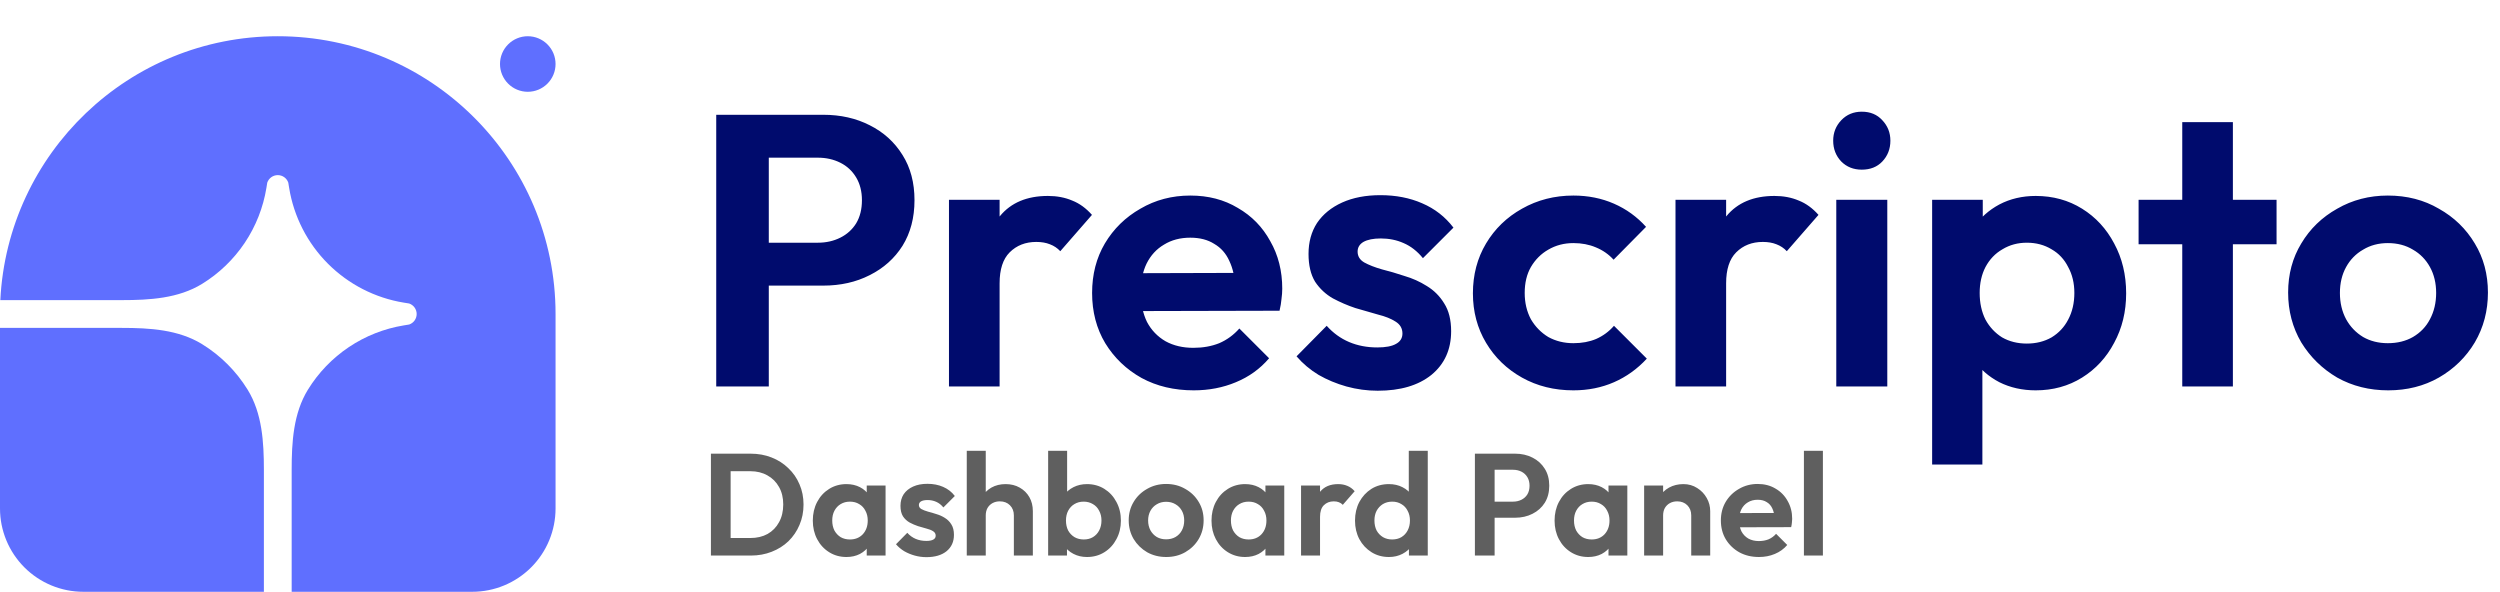
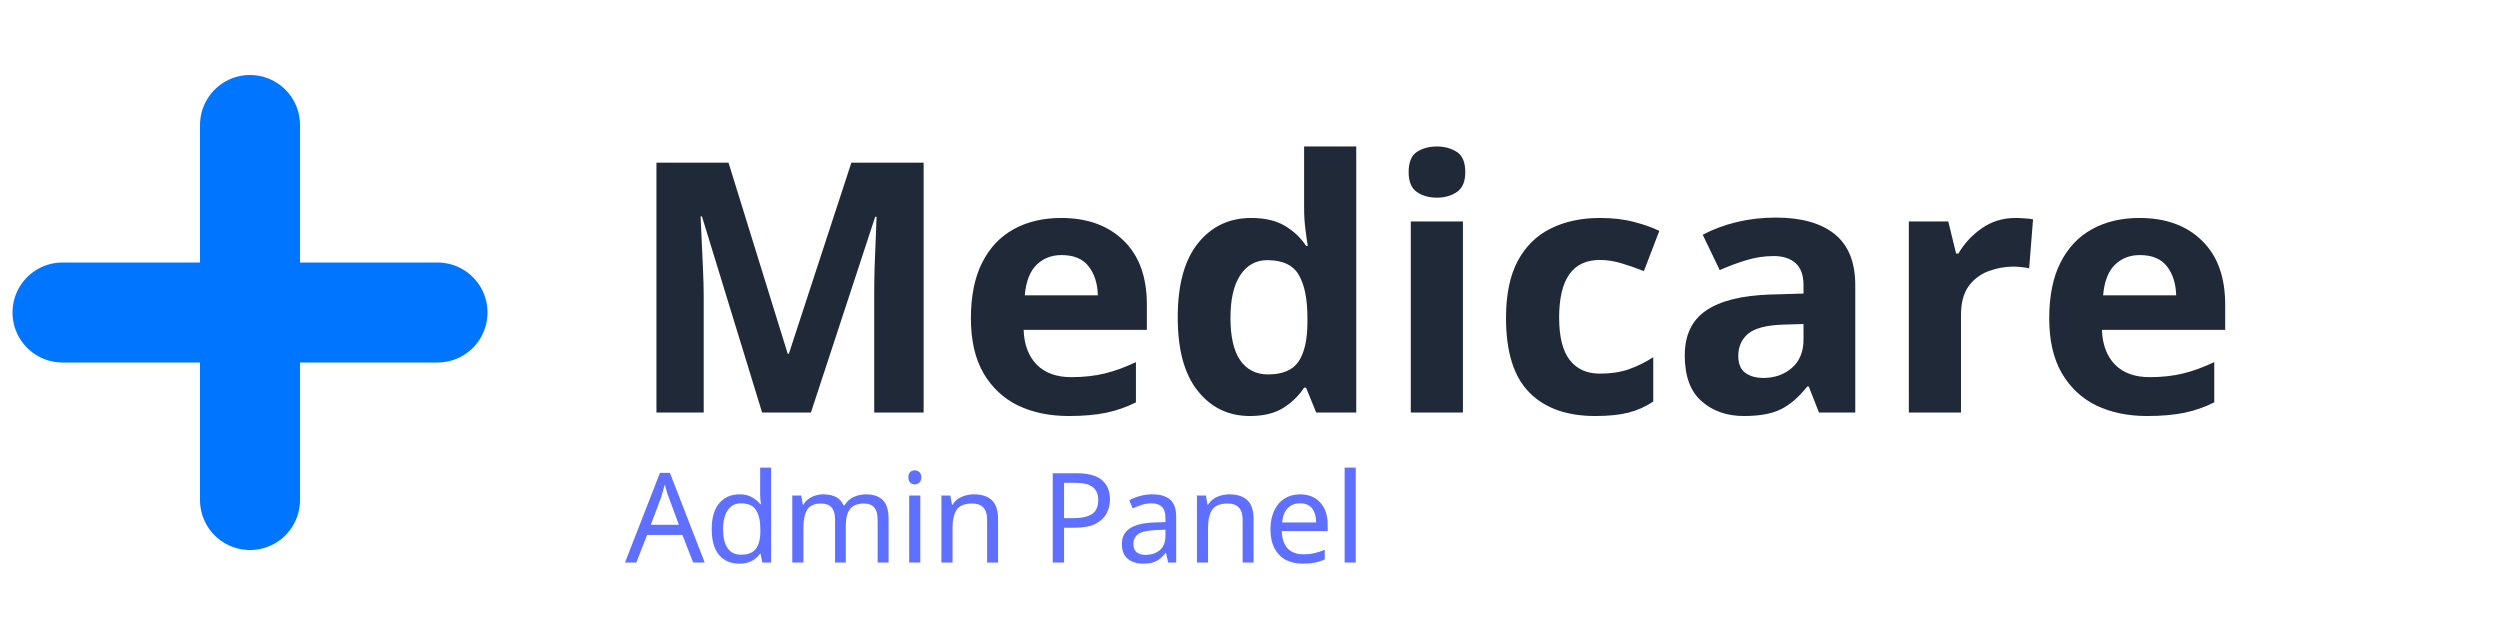
- <svg xmlns="http://www.w3.org/2000/svg" width="207" height="49" viewBox="0 0 207 49" fill="none">
-   <path d="M23 3C35.703 3 46 13.297 46 26V42.1C46 43.93 45.273 45.685 43.979 46.979C42.685 48.273 40.93 49 39.1 49H24.15V38.91C24.15 36.608 24.29 34.222 25.497 32.263C26.362 30.859 27.518 29.657 28.888 28.738C30.258 27.82 31.81 27.208 33.437 26.942L33.878 26.87C34.059 26.808 34.217 26.691 34.328 26.535C34.44 26.379 34.5 26.192 34.5 26C34.5 25.808 34.44 25.621 34.328 25.465C34.217 25.309 34.059 25.192 33.878 25.129L33.437 25.058C31.059 24.67 28.863 23.544 27.159 21.84C25.456 20.137 24.33 17.941 23.942 15.563L23.87 15.122C23.808 14.941 23.691 14.783 23.535 14.671C23.379 14.56 23.192 14.5 23 14.5C22.808 14.5 22.621 14.56 22.465 14.671C22.309 14.783 22.191 14.941 22.129 15.122L22.058 15.563C21.792 17.19 21.18 18.741 20.261 20.111C19.343 21.481 18.141 22.638 16.737 23.502C14.777 24.71 12.392 24.85 10.09 24.85H0.027C0.629 12.682 10.683 3 23 3Z" fill="#5F6FFF" />
-   <path d="M0 27.15H10.09C12.392 27.15 14.777 27.29 16.737 28.498C18.269 29.442 19.558 30.731 20.502 32.263C21.71 34.222 21.85 36.608 21.85 38.91V49H6.9C5.07 49 3.315 48.273 2.021 46.979C0.727 45.685 0 43.93 0 42.1L0 27.15ZM46 5.3C46 5.91 45.758 6.495 45.326 6.926C44.895 7.358 44.31 7.6 43.7 7.6C43.09 7.6 42.505 7.358 42.074 6.926C41.642 6.495 41.4 5.91 41.4 5.3C41.4 4.69 41.642 4.105 42.074 3.674C42.505 3.242 43.09 3 43.7 3C44.31 3 44.895 3.242 45.326 3.674C45.758 4.105 46 4.69 46 5.3Z" fill="#5F6FFF" />
-   <path d="M62.504 23.648V20.096H67.72C68.403 20.096 69.021 19.957 69.576 19.68C70.131 19.403 70.568 19.008 70.888 18.496C71.208 17.963 71.368 17.323 71.368 16.576C71.368 15.851 71.208 15.221 70.888 14.688C70.568 14.155 70.131 13.749 69.576 13.472C69.021 13.195 68.403 13.056 67.72 13.056H62.504V9.504H68.168C69.597 9.504 70.877 9.792 72.008 10.368C73.16 10.944 74.067 11.765 74.728 12.832C75.389 13.877 75.72 15.125 75.72 16.576C75.72 18.027 75.389 19.285 74.728 20.352C74.067 21.397 73.16 22.208 72.008 22.784C70.877 23.36 69.597 23.648 68.168 23.648H62.504ZM59.304 32V9.504H63.656V32H59.304ZM78.575 32V16.544H82.767V32H78.575ZM82.767 23.456L81.135 22.368C81.327 20.469 81.881 18.976 82.799 17.888C83.716 16.779 85.039 16.224 86.767 16.224C87.513 16.224 88.185 16.352 88.783 16.608C89.38 16.843 89.924 17.237 90.415 17.792L87.791 20.8C87.556 20.544 87.268 20.352 86.927 20.224C86.607 20.096 86.233 20.032 85.807 20.032C84.911 20.032 84.175 20.32 83.599 20.896C83.044 21.451 82.767 22.304 82.767 23.456ZM98.842 32.32C97.22 32.32 95.78 31.979 94.522 31.296C93.263 30.592 92.26 29.632 91.514 28.416C90.788 27.2 90.426 25.813 90.426 24.256C90.426 22.72 90.778 21.355 91.482 20.16C92.207 18.944 93.188 17.984 94.426 17.28C95.663 16.555 97.039 16.192 98.554 16.192C100.047 16.192 101.359 16.533 102.49 17.216C103.642 17.877 104.538 18.795 105.178 19.968C105.839 21.12 106.17 22.432 106.17 23.904C106.17 24.181 106.148 24.469 106.106 24.768C106.084 25.045 106.031 25.365 105.946 25.728L92.954 25.76V22.624L103.994 22.592L102.298 23.904C102.255 22.987 102.084 22.219 101.786 21.6C101.508 20.981 101.092 20.512 100.538 20.192C100.004 19.851 99.343 19.68 98.554 19.68C97.722 19.68 96.996 19.872 96.378 20.256C95.759 20.619 95.279 21.141 94.938 21.824C94.618 22.485 94.458 23.275 94.458 24.192C94.458 25.131 94.628 25.952 94.97 26.656C95.332 27.339 95.844 27.872 96.506 28.256C97.167 28.619 97.935 28.8 98.81 28.8C99.599 28.8 100.314 28.672 100.954 28.416C101.594 28.139 102.148 27.733 102.618 27.2L105.082 29.664C104.335 30.539 103.418 31.2 102.33 31.648C101.263 32.096 100.1 32.32 98.842 32.32ZM114.074 32.352C113.2 32.352 112.336 32.235 111.482 32C110.65 31.765 109.882 31.445 109.178 31.04C108.474 30.613 107.866 30.101 107.354 29.504L109.85 26.976C110.384 27.573 111.002 28.021 111.706 28.32C112.41 28.619 113.189 28.768 114.042 28.768C114.725 28.768 115.237 28.672 115.578 28.48C115.941 28.288 116.122 28 116.122 27.616C116.122 27.189 115.93 26.859 115.546 26.624C115.184 26.389 114.704 26.197 114.106 26.048C113.509 25.877 112.88 25.696 112.218 25.504C111.578 25.291 110.96 25.024 110.362 24.704C109.765 24.363 109.274 23.904 108.89 23.328C108.528 22.731 108.346 21.963 108.346 21.024C108.346 20.043 108.581 19.189 109.05 18.464C109.541 17.739 110.234 17.173 111.13 16.768C112.026 16.363 113.082 16.16 114.298 16.16C115.578 16.16 116.73 16.384 117.754 16.832C118.8 17.28 119.664 17.952 120.346 18.848L117.818 21.376C117.349 20.8 116.816 20.384 116.218 20.128C115.642 19.872 115.013 19.744 114.33 19.744C113.712 19.744 113.232 19.84 112.89 20.032C112.57 20.224 112.41 20.491 112.41 20.832C112.41 21.216 112.592 21.515 112.954 21.728C113.338 21.941 113.829 22.133 114.426 22.304C115.024 22.453 115.642 22.635 116.282 22.848C116.944 23.04 117.562 23.317 118.138 23.68C118.736 24.043 119.216 24.523 119.578 25.12C119.962 25.717 120.154 26.485 120.154 27.424C120.154 28.939 119.61 30.144 118.522 31.04C117.434 31.915 115.952 32.352 114.074 32.352ZM130.277 32.32C128.698 32.32 127.28 31.968 126.021 31.264C124.762 30.56 123.77 29.6 123.045 28.384C122.32 27.168 121.957 25.803 121.957 24.288C121.957 22.752 122.32 21.376 123.045 20.16C123.77 18.944 124.762 17.984 126.021 17.28C127.301 16.555 128.72 16.192 130.277 16.192C131.493 16.192 132.613 16.416 133.637 16.864C134.661 17.312 135.546 17.952 136.293 18.784L133.605 21.504C133.2 21.056 132.709 20.715 132.133 20.48C131.578 20.245 130.96 20.128 130.277 20.128C129.509 20.128 128.816 20.309 128.197 20.672C127.6 21.013 127.12 21.493 126.757 22.112C126.416 22.709 126.245 23.424 126.245 24.256C126.245 25.067 126.416 25.792 126.757 26.432C127.12 27.051 127.6 27.541 128.197 27.904C128.816 28.245 129.509 28.416 130.277 28.416C130.981 28.416 131.61 28.299 132.165 28.064C132.741 27.808 133.232 27.445 133.637 26.976L136.357 29.696C135.568 30.549 134.661 31.2 133.637 31.648C132.613 32.096 131.493 32.32 130.277 32.32ZM138.731 32V16.544H142.923V32H138.731ZM142.923 23.456L141.291 22.368C141.483 20.469 142.038 18.976 142.955 17.888C143.872 16.779 145.195 16.224 146.923 16.224C147.67 16.224 148.342 16.352 148.939 16.608C149.536 16.843 150.08 17.237 150.571 17.792L147.947 20.8C147.712 20.544 147.424 20.352 147.083 20.224C146.763 20.096 146.39 20.032 145.963 20.032C145.067 20.032 144.331 20.32 143.755 20.896C143.2 21.451 142.923 22.304 142.923 23.456ZM152.044 32V16.544H156.268V32H152.044ZM154.156 14.048C153.473 14.048 152.908 13.824 152.46 13.376C152.012 12.907 151.788 12.331 151.788 11.648C151.788 10.987 152.012 10.421 152.46 9.952C152.908 9.483 153.473 9.248 154.156 9.248C154.86 9.248 155.425 9.483 155.852 9.952C156.3 10.421 156.524 10.987 156.524 11.648C156.524 12.331 156.3 12.907 155.852 13.376C155.425 13.824 154.86 14.048 154.156 14.048ZM168.557 32.32C167.448 32.32 166.445 32.096 165.549 31.648C164.653 31.179 163.938 30.549 163.405 29.76C162.872 28.971 162.584 28.064 162.541 27.04V21.568C162.584 20.544 162.872 19.637 163.405 18.848C163.96 18.037 164.674 17.397 165.549 16.928C166.445 16.459 167.448 16.224 168.557 16.224C169.986 16.224 171.266 16.576 172.397 17.28C173.528 17.984 174.413 18.944 175.053 20.16C175.714 21.376 176.045 22.752 176.045 24.288C176.045 25.803 175.714 27.168 175.053 28.384C174.413 29.6 173.528 30.56 172.397 31.264C171.266 31.968 169.986 32.32 168.557 32.32ZM167.821 28.448C168.589 28.448 169.272 28.277 169.869 27.936C170.466 27.573 170.925 27.083 171.245 26.464C171.586 25.824 171.757 25.088 171.757 24.256C171.757 23.445 171.586 22.731 171.245 22.112C170.925 21.472 170.466 20.981 169.869 20.64C169.272 20.277 168.589 20.096 167.821 20.096C167.074 20.096 166.402 20.277 165.805 20.64C165.208 20.981 164.738 21.472 164.397 22.112C164.077 22.731 163.917 23.445 163.917 24.256C163.917 25.088 164.077 25.824 164.397 26.464C164.738 27.083 165.197 27.573 165.773 27.936C166.37 28.277 167.053 28.448 167.821 28.448ZM159.981 38.464V16.544H164.173V20.608L163.469 24.352L164.141 28.096V38.464H159.981ZM180.691 32V10.112H184.883V32H180.691ZM177.075 20.224V16.544H188.499V20.224H177.075ZM197.745 32.32C196.188 32.32 194.78 31.968 193.521 31.264C192.284 30.539 191.292 29.568 190.545 28.352C189.82 27.115 189.457 25.739 189.457 24.224C189.457 22.709 189.82 21.355 190.545 20.16C191.27 18.944 192.262 17.984 193.521 17.28C194.78 16.555 196.177 16.192 197.713 16.192C199.292 16.192 200.7 16.555 201.937 17.28C203.196 17.984 204.188 18.944 204.913 20.16C205.638 21.355 206.001 22.709 206.001 24.224C206.001 25.739 205.638 27.115 204.913 28.352C204.188 29.568 203.196 30.539 201.937 31.264C200.7 31.968 199.302 32.32 197.745 32.32ZM197.713 28.416C198.502 28.416 199.196 28.245 199.793 27.904C200.412 27.541 200.881 27.051 201.201 26.432C201.542 25.792 201.713 25.067 201.713 24.256C201.713 23.445 201.542 22.731 201.201 22.112C200.86 21.493 200.39 21.013 199.793 20.672C199.196 20.309 198.502 20.128 197.713 20.128C196.945 20.128 196.262 20.309 195.665 20.672C195.068 21.013 194.598 21.493 194.257 22.112C193.916 22.731 193.745 23.445 193.745 24.256C193.745 25.067 193.916 25.792 194.257 26.432C194.598 27.051 195.068 27.541 195.665 27.904C196.262 28.245 196.945 28.416 197.713 28.416Z" fill="#000B6D" />
-   <path d="M59.98 46V44.548H62.128C62.672 44.548 63.148 44.436 63.556 44.212C63.964 43.98 64.28 43.656 64.504 43.24C64.736 42.824 64.852 42.332 64.852 41.764C64.852 41.212 64.736 40.732 64.504 40.324C64.272 39.908 63.952 39.588 63.544 39.364C63.136 39.132 62.664 39.016 62.128 39.016H59.944V37.564H62.152C62.776 37.564 63.352 37.668 63.88 37.876C64.416 38.084 64.88 38.38 65.272 38.764C65.672 39.14 65.98 39.584 66.196 40.096C66.42 40.608 66.532 41.168 66.532 41.776C66.532 42.384 66.42 42.948 66.196 43.468C65.98 43.98 65.676 44.428 65.284 44.812C64.892 45.188 64.428 45.48 63.892 45.688C63.364 45.896 62.792 46 62.176 46H59.98ZM58.864 46V37.564H60.496V46H58.864ZM70.085 46.12C69.557 46.12 69.081 45.988 68.657 45.724C68.233 45.46 67.901 45.1 67.661 44.644C67.421 44.188 67.301 43.676 67.301 43.108C67.301 42.532 67.421 42.016 67.661 41.56C67.901 41.104 68.233 40.744 68.657 40.48C69.081 40.216 69.557 40.084 70.085 40.084C70.501 40.084 70.873 40.168 71.201 40.336C71.529 40.504 71.789 40.74 71.981 41.044C72.181 41.34 72.289 41.676 72.305 42.052V44.14C72.289 44.524 72.181 44.864 71.981 45.16C71.789 45.456 71.529 45.692 71.201 45.868C70.873 46.036 70.501 46.12 70.085 46.12ZM70.373 44.668C70.813 44.668 71.169 44.524 71.441 44.236C71.713 43.94 71.849 43.56 71.849 43.096C71.849 42.792 71.785 42.524 71.657 42.292C71.537 42.052 71.365 41.868 71.141 41.74C70.925 41.604 70.669 41.536 70.373 41.536C70.085 41.536 69.829 41.604 69.605 41.74C69.389 41.868 69.217 42.052 69.089 42.292C68.969 42.524 68.909 42.792 68.909 43.096C68.909 43.408 68.969 43.684 69.089 43.924C69.217 44.156 69.389 44.34 69.605 44.476C69.829 44.604 70.085 44.668 70.373 44.668ZM71.765 46V44.44L72.017 43.024L71.765 41.632V40.204H73.325V46H71.765ZM76.707 46.132C76.379 46.132 76.055 46.088 75.736 46C75.424 45.912 75.135 45.792 74.871 45.64C74.608 45.48 74.379 45.288 74.188 45.064L75.124 44.116C75.323 44.34 75.555 44.508 75.82 44.62C76.084 44.732 76.376 44.788 76.695 44.788C76.951 44.788 77.144 44.752 77.272 44.68C77.407 44.608 77.475 44.5 77.475 44.356C77.475 44.196 77.403 44.072 77.26 43.984C77.124 43.896 76.944 43.824 76.719 43.768C76.496 43.704 76.26 43.636 76.011 43.564C75.772 43.484 75.54 43.384 75.316 43.264C75.091 43.136 74.907 42.964 74.763 42.748C74.627 42.524 74.559 42.236 74.559 41.884C74.559 41.516 74.647 41.196 74.823 40.924C75.007 40.652 75.267 40.44 75.603 40.288C75.939 40.136 76.335 40.06 76.791 40.06C77.272 40.06 77.704 40.144 78.088 40.312C78.48 40.48 78.803 40.732 79.059 41.068L78.112 42.016C77.936 41.8 77.736 41.644 77.511 41.548C77.296 41.452 77.059 41.404 76.803 41.404C76.572 41.404 76.391 41.44 76.263 41.512C76.144 41.584 76.084 41.684 76.084 41.812C76.084 41.956 76.151 42.068 76.287 42.148C76.431 42.228 76.615 42.3 76.84 42.364C77.064 42.42 77.296 42.488 77.535 42.568C77.784 42.64 78.016 42.744 78.231 42.88C78.456 43.016 78.635 43.196 78.772 43.42C78.915 43.644 78.987 43.932 78.987 44.284C78.987 44.852 78.784 45.304 78.376 45.64C77.968 45.968 77.412 46.132 76.707 46.132ZM83.948 46V42.676C83.948 42.332 83.84 42.052 83.624 41.836C83.408 41.62 83.128 41.512 82.784 41.512C82.56 41.512 82.36 41.56 82.184 41.656C82.008 41.752 81.868 41.888 81.764 42.064C81.668 42.24 81.62 42.444 81.62 42.676L81.008 42.364C81.008 41.908 81.104 41.512 81.296 41.176C81.488 40.832 81.752 40.564 82.088 40.372C82.432 40.18 82.824 40.084 83.264 40.084C83.704 40.084 84.092 40.18 84.428 40.372C84.772 40.564 85.04 40.828 85.232 41.164C85.424 41.5 85.52 41.888 85.52 42.328V46H83.948ZM80.048 46V37.324H81.62V46H80.048ZM90.002 46.12C89.586 46.12 89.21 46.032 88.874 45.856C88.538 45.68 88.27 45.44 88.07 45.136C87.87 44.832 87.762 44.492 87.746 44.116V42.052C87.762 41.676 87.87 41.34 88.07 41.044C88.278 40.74 88.55 40.504 88.886 40.336C89.222 40.168 89.594 40.084 90.002 40.084C90.538 40.084 91.018 40.216 91.442 40.48C91.866 40.744 92.198 41.104 92.438 41.56C92.686 42.016 92.81 42.532 92.81 43.108C92.81 43.676 92.686 44.188 92.438 44.644C92.198 45.1 91.866 45.46 91.442 45.724C91.018 45.988 90.538 46.12 90.002 46.12ZM89.738 44.668C90.026 44.668 90.278 44.604 90.494 44.476C90.718 44.34 90.89 44.156 91.01 43.924C91.138 43.684 91.202 43.408 91.202 43.096C91.202 42.792 91.138 42.524 91.01 42.292C90.89 42.052 90.718 41.868 90.494 41.74C90.27 41.604 90.014 41.536 89.726 41.536C89.438 41.536 89.182 41.604 88.958 41.74C88.742 41.868 88.57 42.052 88.442 42.292C88.322 42.524 88.262 42.792 88.262 43.096C88.262 43.408 88.322 43.684 88.442 43.924C88.57 44.156 88.746 44.34 88.97 44.476C89.194 44.604 89.45 44.668 89.738 44.668ZM86.786 46V37.324H88.358V41.632L88.094 43.024L88.346 44.44V46H86.786ZM96.564 46.12C95.981 46.12 95.453 45.988 94.981 45.724C94.516 45.452 94.144 45.088 93.865 44.632C93.593 44.168 93.457 43.652 93.457 43.084C93.457 42.516 93.593 42.008 93.865 41.56C94.136 41.104 94.508 40.744 94.981 40.48C95.453 40.208 95.977 40.072 96.552 40.072C97.144 40.072 97.672 40.208 98.136 40.48C98.609 40.744 98.981 41.104 99.252 41.56C99.525 42.008 99.66 42.516 99.66 43.084C99.66 43.652 99.525 44.168 99.252 44.632C98.981 45.088 98.609 45.452 98.136 45.724C97.672 45.988 97.148 46.12 96.564 46.12ZM96.552 44.656C96.849 44.656 97.109 44.592 97.332 44.464C97.564 44.328 97.74 44.144 97.861 43.912C97.989 43.672 98.052 43.4 98.052 43.096C98.052 42.792 97.989 42.524 97.861 42.292C97.733 42.06 97.556 41.88 97.332 41.752C97.109 41.616 96.849 41.548 96.552 41.548C96.264 41.548 96.008 41.616 95.784 41.752C95.561 41.88 95.385 42.06 95.257 42.292C95.129 42.524 95.064 42.792 95.064 43.096C95.064 43.4 95.129 43.672 95.257 43.912C95.385 44.144 95.561 44.328 95.784 44.464C96.008 44.592 96.264 44.656 96.552 44.656ZM103.097 46.12C102.569 46.12 102.093 45.988 101.669 45.724C101.245 45.46 100.913 45.1 100.673 44.644C100.433 44.188 100.313 43.676 100.313 43.108C100.313 42.532 100.433 42.016 100.673 41.56C100.913 41.104 101.245 40.744 101.669 40.48C102.093 40.216 102.569 40.084 103.097 40.084C103.513 40.084 103.885 40.168 104.213 40.336C104.541 40.504 104.801 40.74 104.993 41.044C105.193 41.34 105.301 41.676 105.317 42.052V44.14C105.301 44.524 105.193 44.864 104.993 45.16C104.801 45.456 104.541 45.692 104.213 45.868C103.885 46.036 103.513 46.12 103.097 46.12ZM103.385 44.668C103.825 44.668 104.181 44.524 104.453 44.236C104.725 43.94 104.861 43.56 104.861 43.096C104.861 42.792 104.797 42.524 104.669 42.292C104.549 42.052 104.377 41.868 104.153 41.74C103.937 41.604 103.681 41.536 103.385 41.536C103.097 41.536 102.841 41.604 102.617 41.74C102.401 41.868 102.229 42.052 102.101 42.292C101.981 42.524 101.921 42.792 101.921 43.096C101.921 43.408 101.981 43.684 102.101 43.924C102.229 44.156 102.401 44.34 102.617 44.476C102.841 44.604 103.097 44.668 103.385 44.668ZM104.777 46V44.44L105.029 43.024L104.777 41.632V40.204H106.337V46H104.777ZM107.727 46V40.204H109.299V46H107.727ZM109.299 42.796L108.687 42.388C108.759 41.676 108.967 41.116 109.311 40.708C109.655 40.292 110.151 40.084 110.799 40.084C111.079 40.084 111.331 40.132 111.555 40.228C111.779 40.316 111.983 40.464 112.167 40.672L111.183 41.8C111.095 41.704 110.987 41.632 110.859 41.584C110.739 41.536 110.599 41.512 110.439 41.512C110.103 41.512 109.827 41.62 109.611 41.836C109.403 42.044 109.299 42.364 109.299 42.796ZM115.003 46.12C114.467 46.12 113.987 45.988 113.563 45.724C113.139 45.46 112.803 45.1 112.555 44.644C112.315 44.188 112.195 43.676 112.195 43.108C112.195 42.532 112.315 42.016 112.555 41.56C112.803 41.104 113.135 40.744 113.551 40.48C113.975 40.216 114.459 40.084 115.003 40.084C115.419 40.084 115.791 40.168 116.119 40.336C116.455 40.504 116.723 40.74 116.923 41.044C117.131 41.34 117.243 41.676 117.259 42.052V44.116C117.243 44.492 117.135 44.832 116.935 45.136C116.735 45.44 116.467 45.68 116.131 45.856C115.795 46.032 115.419 46.12 115.003 46.12ZM115.267 44.668C115.563 44.668 115.819 44.604 116.035 44.476C116.259 44.34 116.431 44.156 116.551 43.924C116.679 43.684 116.743 43.408 116.743 43.096C116.743 42.792 116.679 42.524 116.551 42.292C116.431 42.052 116.259 41.868 116.035 41.74C115.819 41.604 115.567 41.536 115.279 41.536C114.983 41.536 114.723 41.604 114.499 41.74C114.283 41.876 114.111 42.06 113.983 42.292C113.863 42.524 113.803 42.792 113.803 43.096C113.803 43.408 113.863 43.684 113.983 43.924C114.111 44.156 114.287 44.34 114.511 44.476C114.735 44.604 114.987 44.668 115.267 44.668ZM118.219 46H116.659V44.44L116.911 43.024L116.647 41.632V37.324H118.219V46ZM123.322 42.868V41.536H125.278C125.534 41.536 125.766 41.484 125.974 41.38C126.182 41.276 126.346 41.128 126.466 40.936C126.586 40.736 126.646 40.496 126.646 40.216C126.646 39.944 126.586 39.708 126.466 39.508C126.346 39.308 126.182 39.156 125.974 39.052C125.766 38.948 125.534 38.896 125.278 38.896H123.322V37.564H125.446C125.982 37.564 126.462 37.672 126.886 37.888C127.318 38.104 127.658 38.412 127.906 38.812C128.154 39.204 128.278 39.672 128.278 40.216C128.278 40.76 128.154 41.232 127.906 41.632C127.658 42.024 127.318 42.328 126.886 42.544C126.462 42.76 125.982 42.868 125.446 42.868H123.322ZM122.122 46V37.564H123.754V46H122.122ZM131.503 46.12C130.975 46.12 130.499 45.988 130.075 45.724C129.651 45.46 129.319 45.1 129.079 44.644C128.839 44.188 128.719 43.676 128.719 43.108C128.719 42.532 128.839 42.016 129.079 41.56C129.319 41.104 129.651 40.744 130.075 40.48C130.499 40.216 130.975 40.084 131.503 40.084C131.919 40.084 132.291 40.168 132.619 40.336C132.947 40.504 133.207 40.74 133.399 41.044C133.599 41.34 133.707 41.676 133.723 42.052V44.14C133.707 44.524 133.599 44.864 133.399 45.16C133.207 45.456 132.947 45.692 132.619 45.868C132.291 46.036 131.919 46.12 131.503 46.12ZM131.791 44.668C132.231 44.668 132.587 44.524 132.859 44.236C133.131 43.94 133.267 43.56 133.267 43.096C133.267 42.792 133.203 42.524 133.075 42.292C132.955 42.052 132.783 41.868 132.559 41.74C132.343 41.604 132.087 41.536 131.791 41.536C131.503 41.536 131.247 41.604 131.023 41.74C130.807 41.868 130.635 42.052 130.507 42.292C130.387 42.524 130.327 42.792 130.327 43.096C130.327 43.408 130.387 43.684 130.507 43.924C130.635 44.156 130.807 44.34 131.023 44.476C131.247 44.604 131.503 44.668 131.791 44.668ZM133.183 46V44.44L133.435 43.024L133.183 41.632V40.204H134.743V46H133.183ZM140.034 46V42.676C140.034 42.332 139.926 42.052 139.71 41.836C139.494 41.62 139.214 41.512 138.87 41.512C138.646 41.512 138.446 41.56 138.27 41.656C138.094 41.752 137.954 41.888 137.85 42.064C137.754 42.24 137.706 42.444 137.706 42.676L137.094 42.364C137.094 41.908 137.19 41.512 137.382 41.176C137.582 40.832 137.854 40.564 138.198 40.372C138.55 40.18 138.946 40.084 139.386 40.084C139.81 40.084 140.19 40.192 140.526 40.408C140.862 40.616 141.126 40.892 141.318 41.236C141.51 41.572 141.605 41.936 141.605 42.328V46H140.034ZM136.134 46V40.204H137.706V46H136.134ZM145.644 46.12C145.036 46.12 144.496 45.992 144.024 45.736C143.552 45.472 143.176 45.112 142.896 44.656C142.624 44.2 142.488 43.68 142.488 43.096C142.488 42.52 142.62 42.008 142.884 41.56C143.156 41.104 143.524 40.744 143.988 40.48C144.452 40.208 144.968 40.072 145.536 40.072C146.096 40.072 146.588 40.2 147.012 40.456C147.444 40.704 147.78 41.048 148.02 41.488C148.268 41.92 148.392 42.412 148.392 42.964C148.392 43.068 148.384 43.176 148.368 43.288C148.36 43.392 148.34 43.512 148.308 43.648L143.436 43.66V42.484L147.576 42.472L146.94 42.964C146.924 42.62 146.86 42.332 146.748 42.1C146.644 41.868 146.488 41.692 146.28 41.572C146.08 41.444 145.832 41.38 145.536 41.38C145.224 41.38 144.952 41.452 144.72 41.596C144.488 41.732 144.308 41.928 144.18 42.184C144.06 42.432 144 42.728 144 43.072C144 43.424 144.064 43.732 144.192 43.996C144.328 44.252 144.52 44.452 144.768 44.596C145.016 44.732 145.304 44.8 145.632 44.8C145.928 44.8 146.196 44.752 146.436 44.656C146.676 44.552 146.884 44.4 147.06 44.2L147.984 45.124C147.704 45.452 147.36 45.7 146.952 45.868C146.552 46.036 146.116 46.12 145.644 46.12ZM149.364 46V37.324H150.936V46H149.364Z" fill="#5F5F5F" />
+ <svg xmlns="http://www.w3.org/2000/svg" width="200" height="50" viewBox="0 0 200 50" fill="none">
+   <path d="M20 10v30M5 25h30" stroke="#0075FF" stroke-width="8" stroke-linecap="round" />
+   <text x="50" y="33" font-family="Outfit, sans-serif" font-weight="600" font-size="28" fill="#1F2937">Medicare</text>
+   <text x="50" y="45" font-family="Outfit, sans-serif" font-weight="500" font-size="10" fill="#5F6FFF">Admin Panel</text>
</svg>
